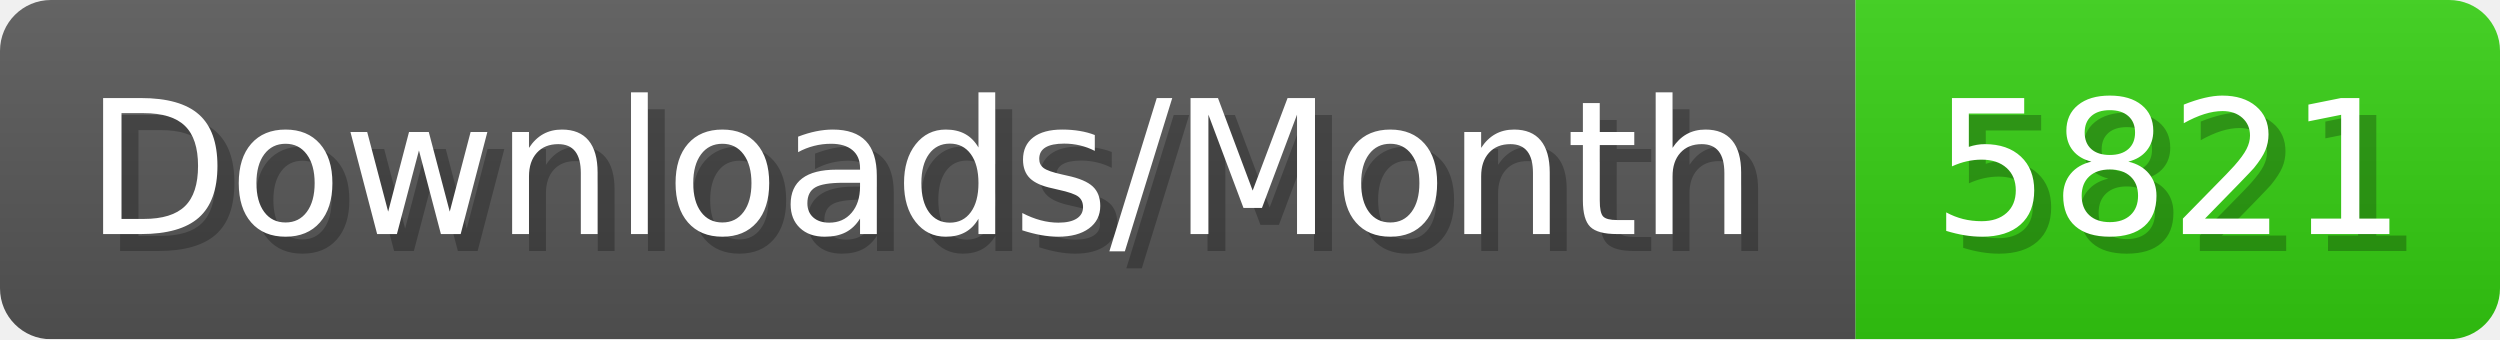
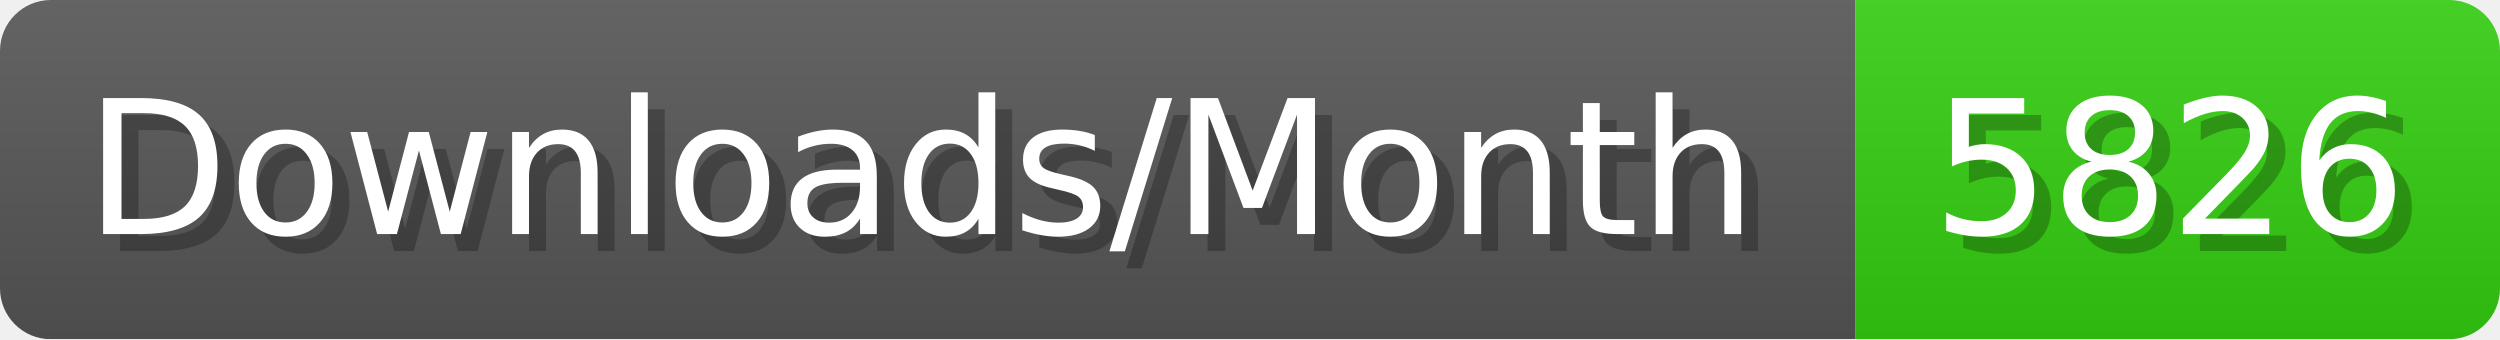
- <svg xmlns="http://www.w3.org/2000/svg" width="147.4" height="20" viewBox="0 0 1474 200" role="img" aria-label="Downloads/Month: 5821">
+ <svg xmlns="http://www.w3.org/2000/svg" width="147.4" height="20" viewBox="0 0 1474 200" role="img" aria-label="Downloads/Month: 5826">
  <linearGradient id="YlXUI" x2="0" y2="100%">
    <stop offset="0" stop-opacity=".1" stop-color="#EEE" />
    <stop offset="1" stop-opacity=".1" />
  </linearGradient>
  <mask id="JHhop">
    <rect width="1474" height="200" rx="30" fill="#FFF" />
  </mask>
  <g mask="url(#JHhop)">
    <rect width="1094" height="200" fill="#555" />
    <rect width="380" height="200" fill="#3C1" x="1094" />
    <rect width="1474" height="200" fill="url(#YlXUI)" />
  </g>
  <g aria-hidden="true" fill="#fff" text-anchor="start" font-family="Verdana,DejaVu Sans,sans-serif" font-size="110">
    <text x="60" y="148" textLength="994" fill="#000" opacity="0.25">Downloads/Month</text>
    <text x="50" y="138" textLength="994">Downloads/Month</text>
-     <text x="1149" y="148" textLength="280" fill="#000" opacity="0.25">5821</text>
-     <text x="1139" y="138" textLength="280">5821</text>
+     <text x="1149" y="148" textLength="280" fill="#000" opacity="0.25">5826</text>
+     <text x="1139" y="138" textLength="280">5826</text>
  </g>
</svg>
